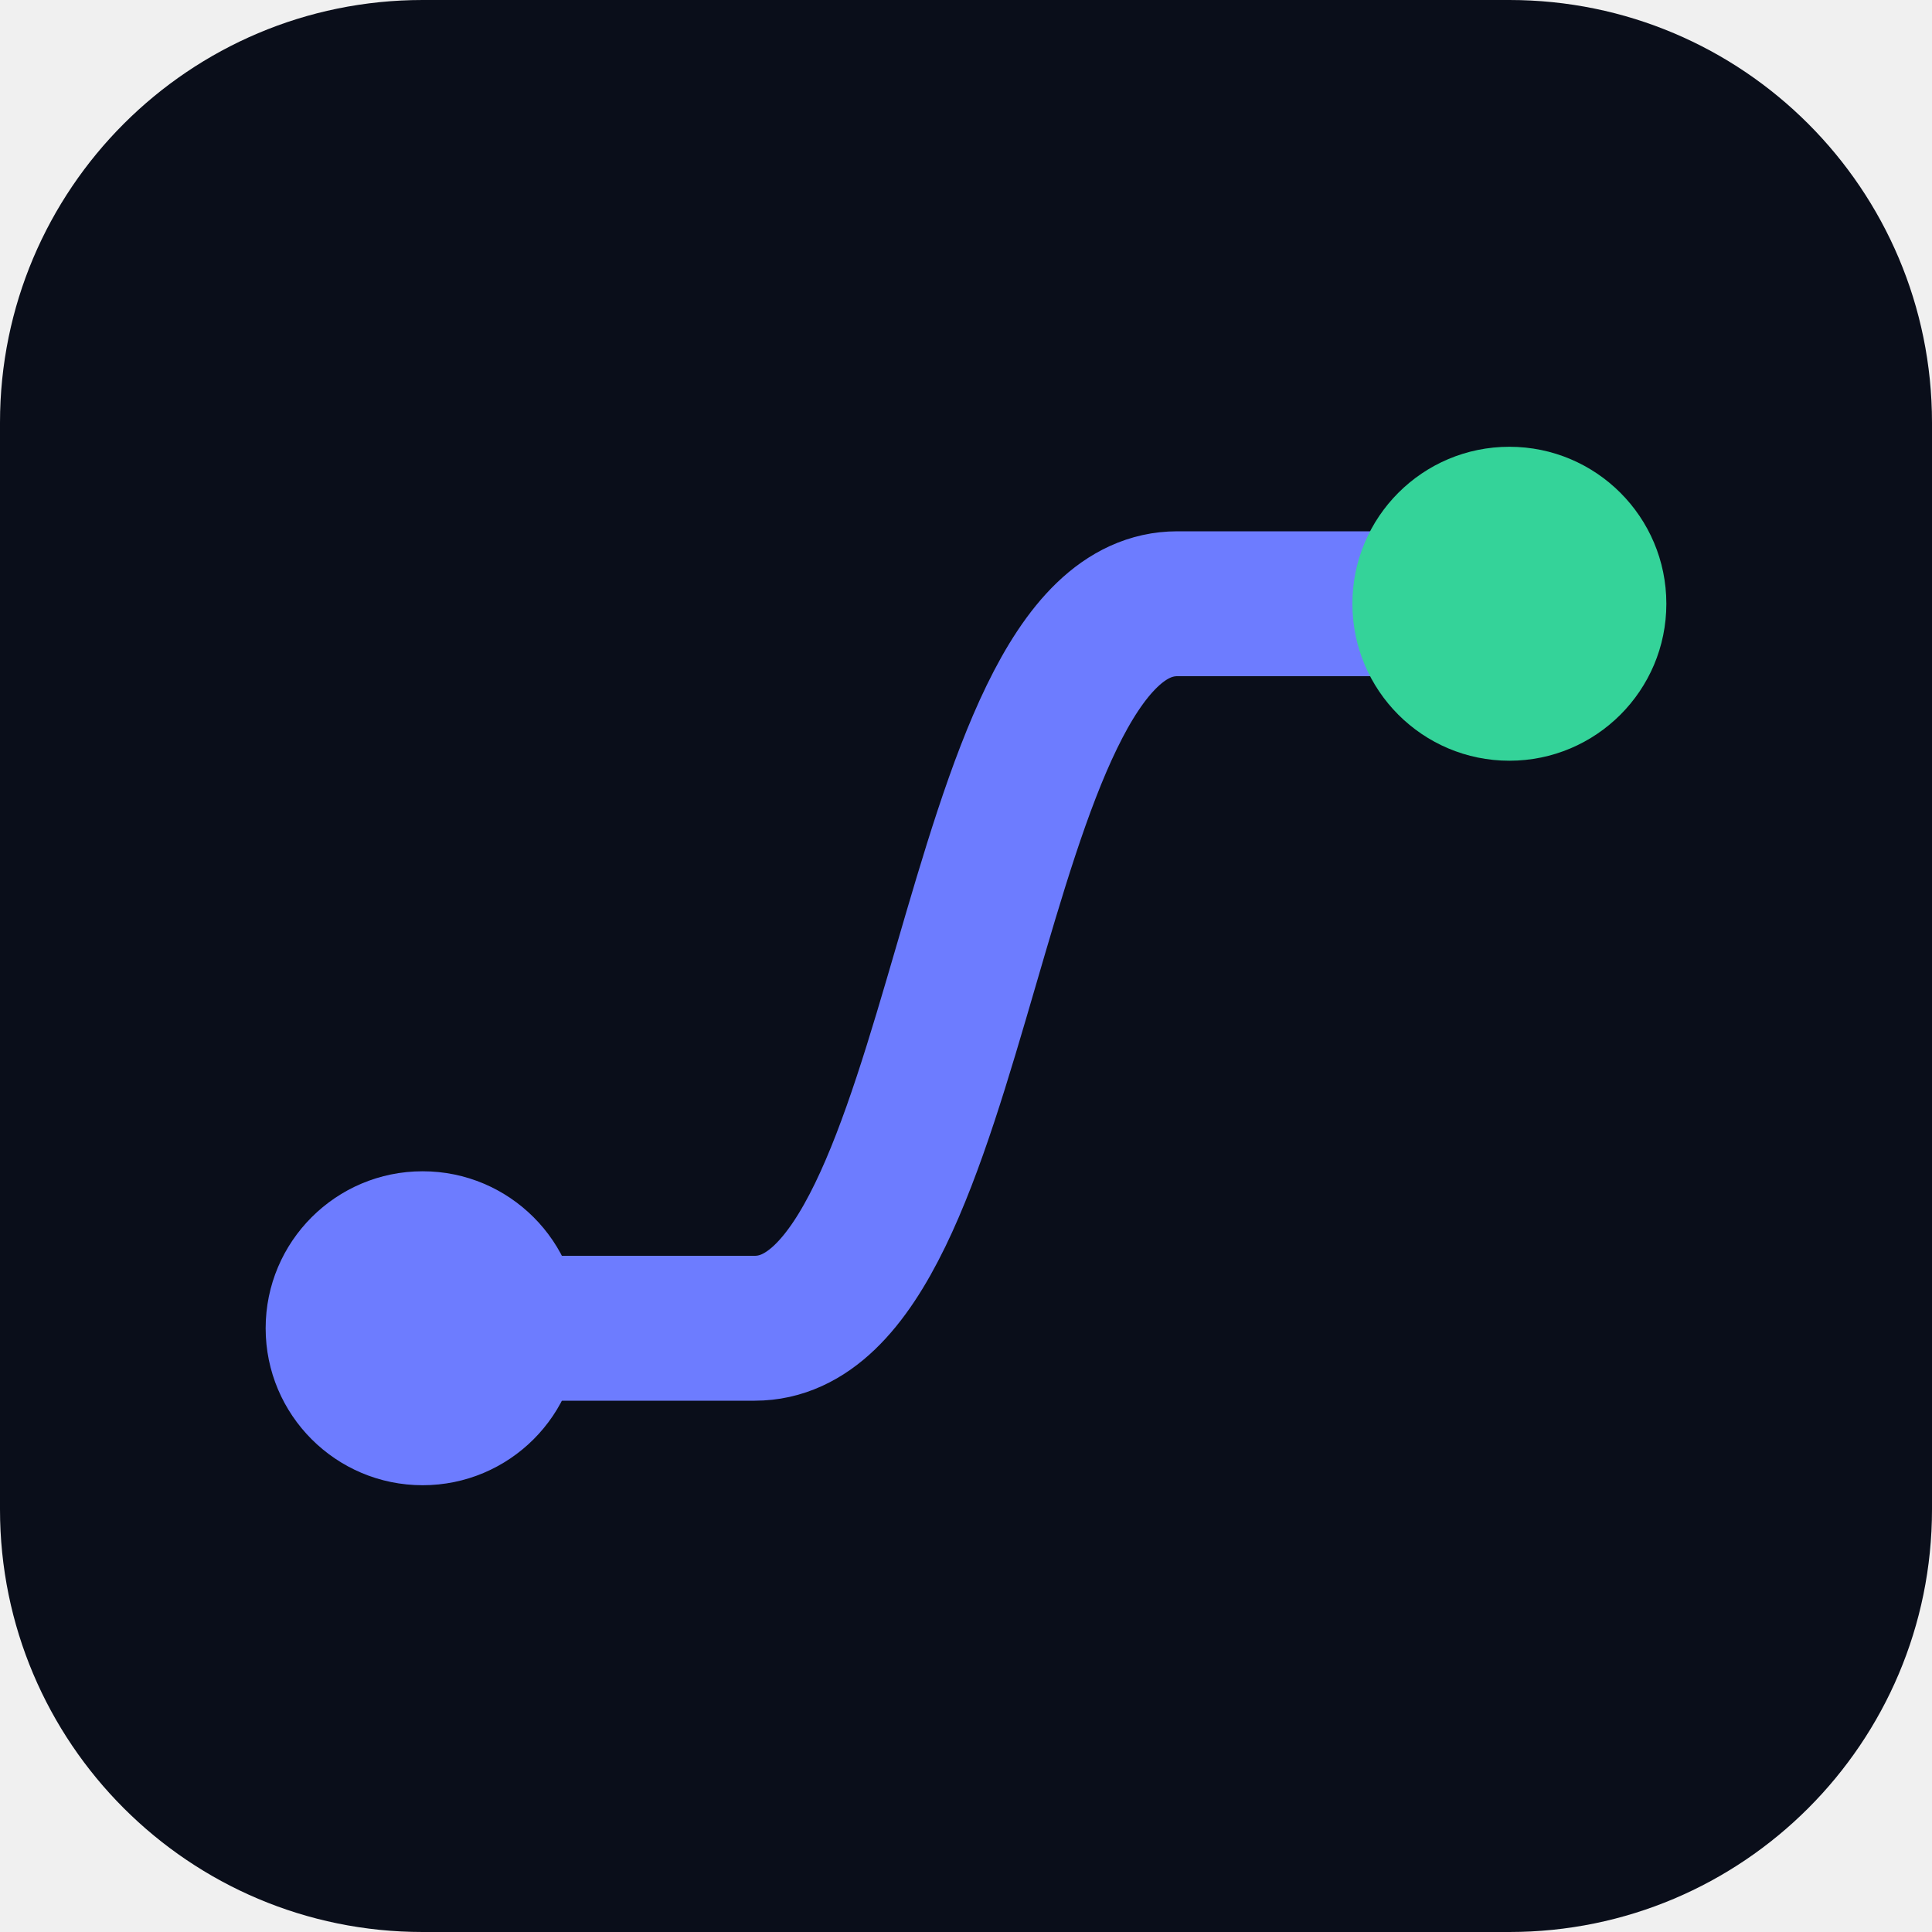
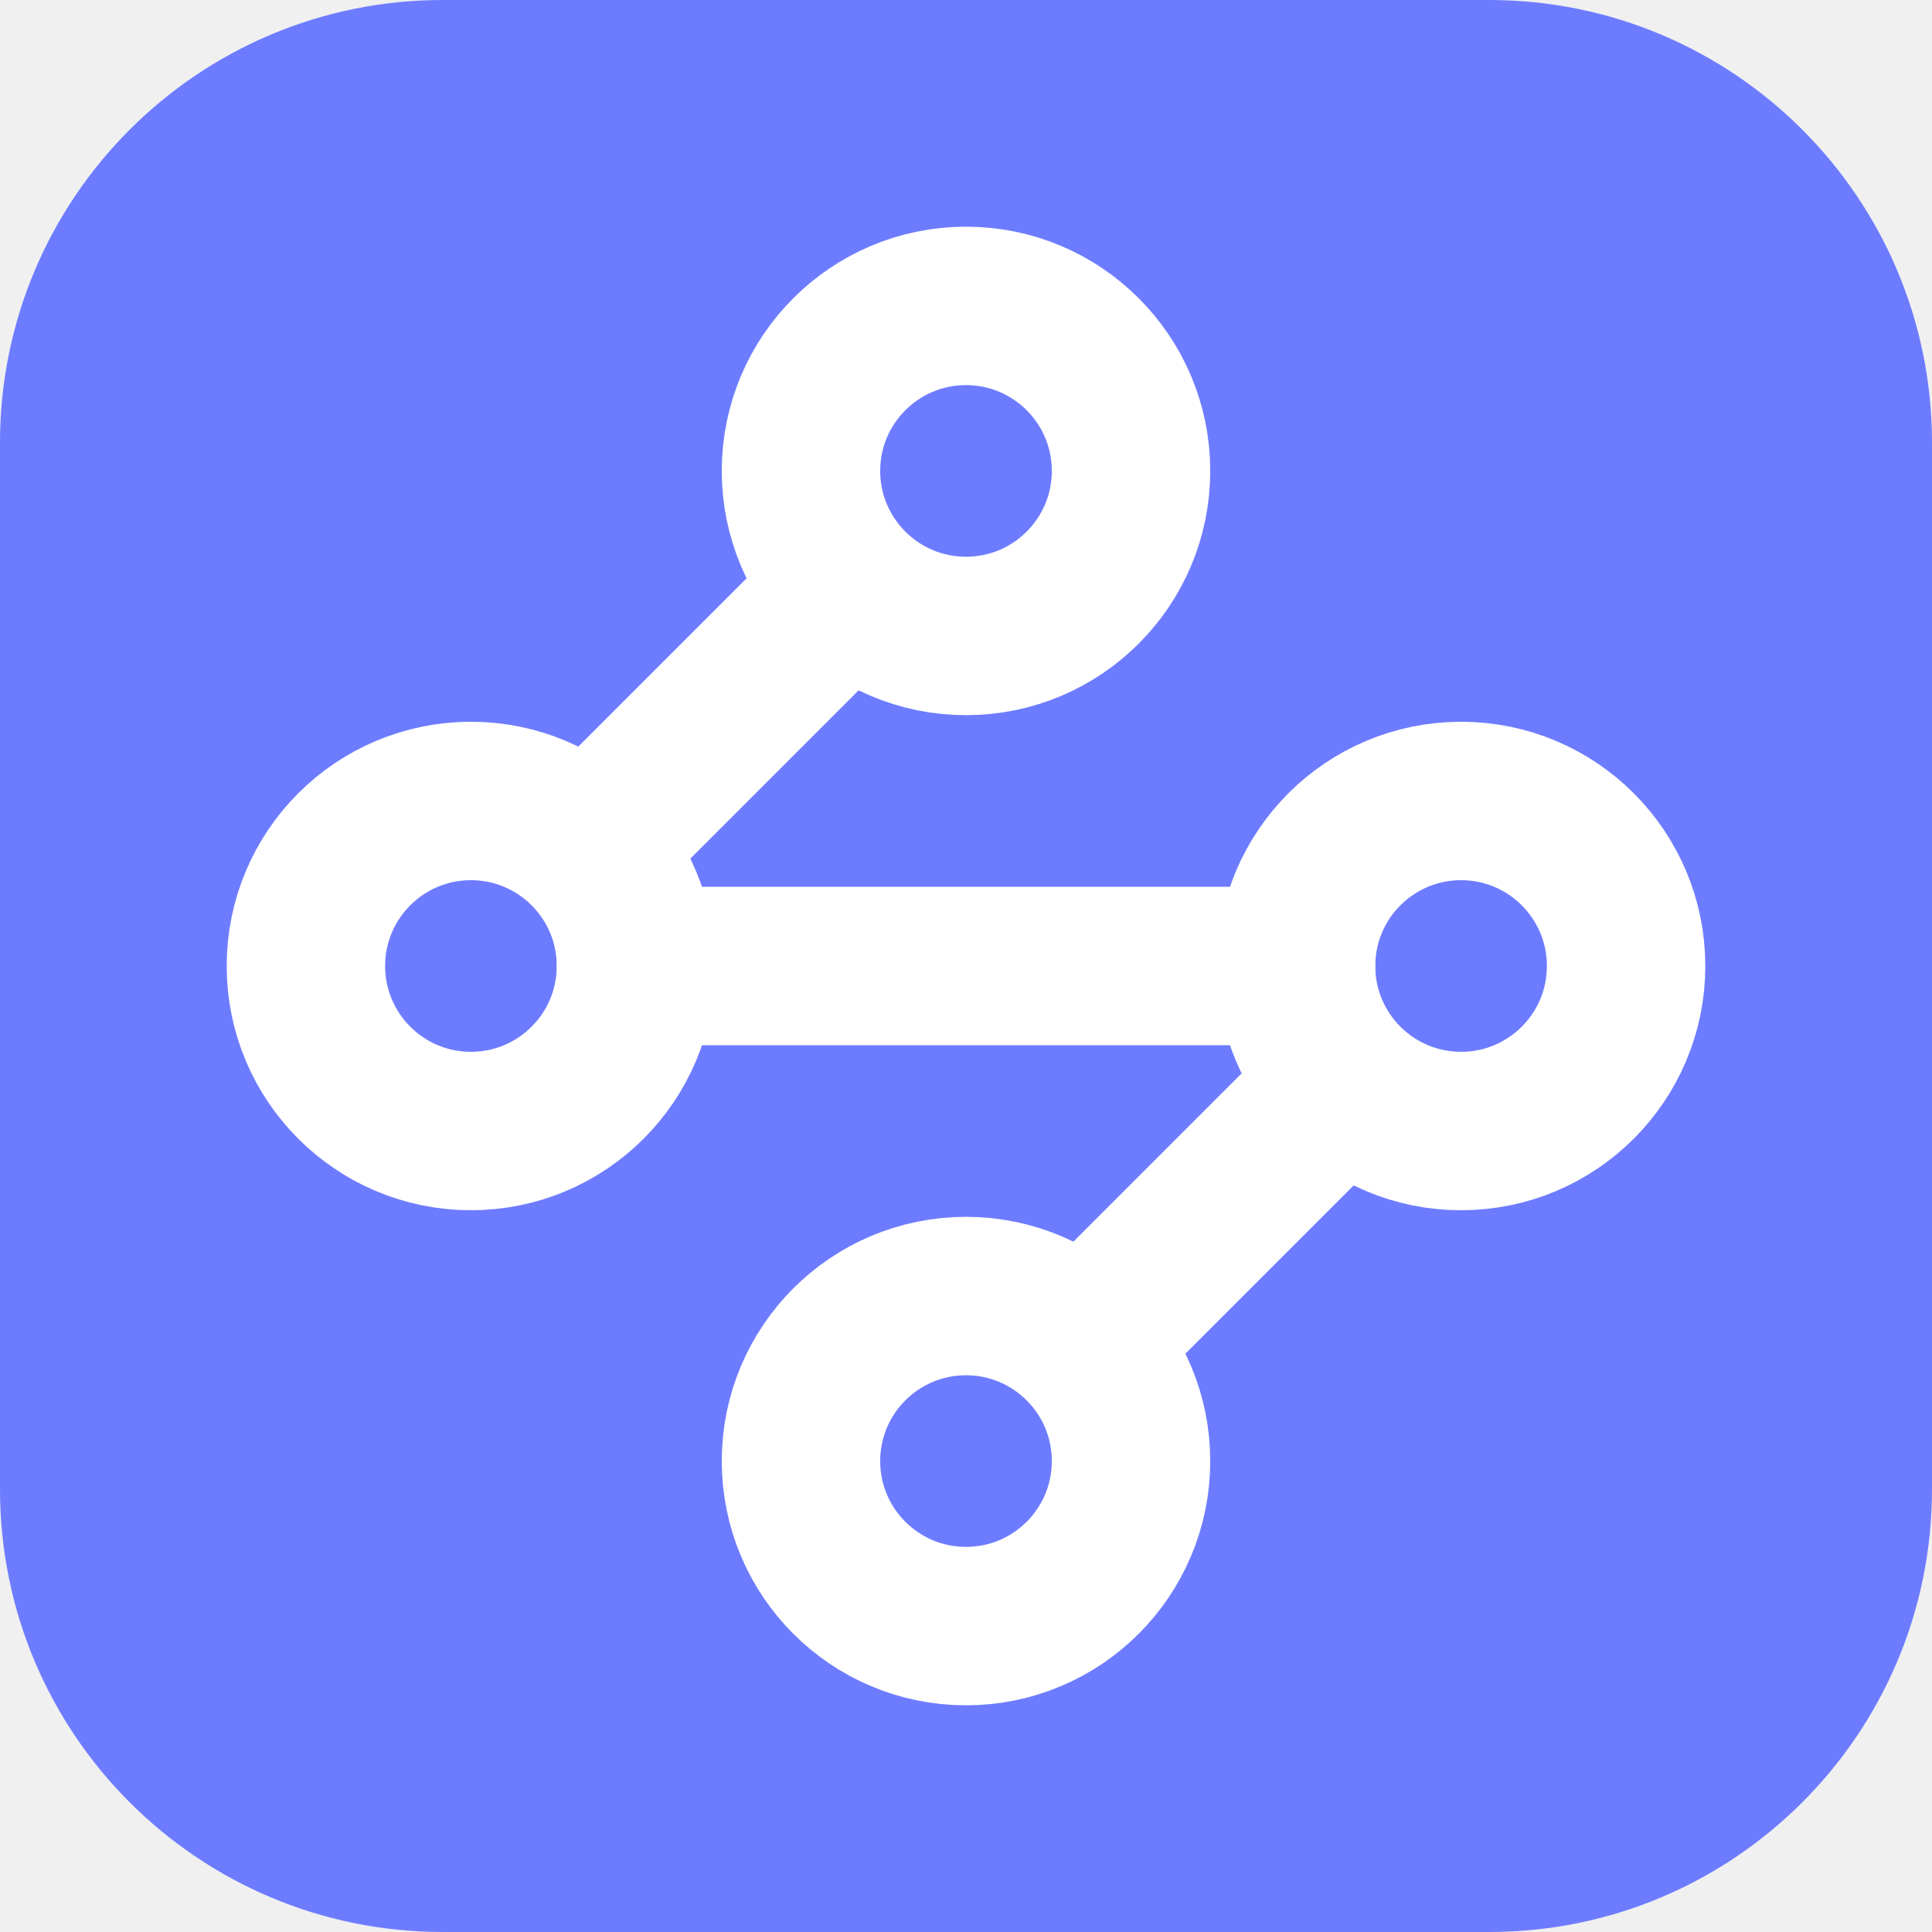
- <svg xmlns="http://www.w3.org/2000/svg" viewBox="0 0 32 32">
-   <rect width="32" height="32" rx="7" fill="#0a0e1a" />
-   <path d="M7 22h5.5c3.5 0 3.5-12 7-12H25" stroke="#6d7cff" stroke-width="2.4" fill="none" stroke-linecap="round" />
-   <circle cx="7" cy="22" r="2.6" fill="#6d7cff" />
-   <circle cx="25" cy="10" r="2.6" fill="#34d399" />
+ <svg xmlns="http://www.w3.org/2000/svg" viewBox="0 0 24 24" width="24" height="24">
+   <rect width="24" height="24" rx="5.5" fill="#6d7cff" />
+   <g transform="translate(12 12) scale(0.82) translate(-12 -12)" fill="none" stroke="#ffffff" stroke-width="2.4" stroke-linecap="round" stroke-linejoin="round">
+     <circle cx="12" cy="4.5" r="2.5" />
+     <path d="m10.2 6.3-3.9 3.9" />
+     <circle cx="4.5" cy="12" r="2.5" />
+     <path d="M7 12h10" />
+     <circle cx="19.5" cy="12" r="2.5" />
+     <path d="m13.8 17.7 3.9-3.9" />
+     <circle cx="12" cy="19.5" r="2.5" />
+   </g>
</svg>
